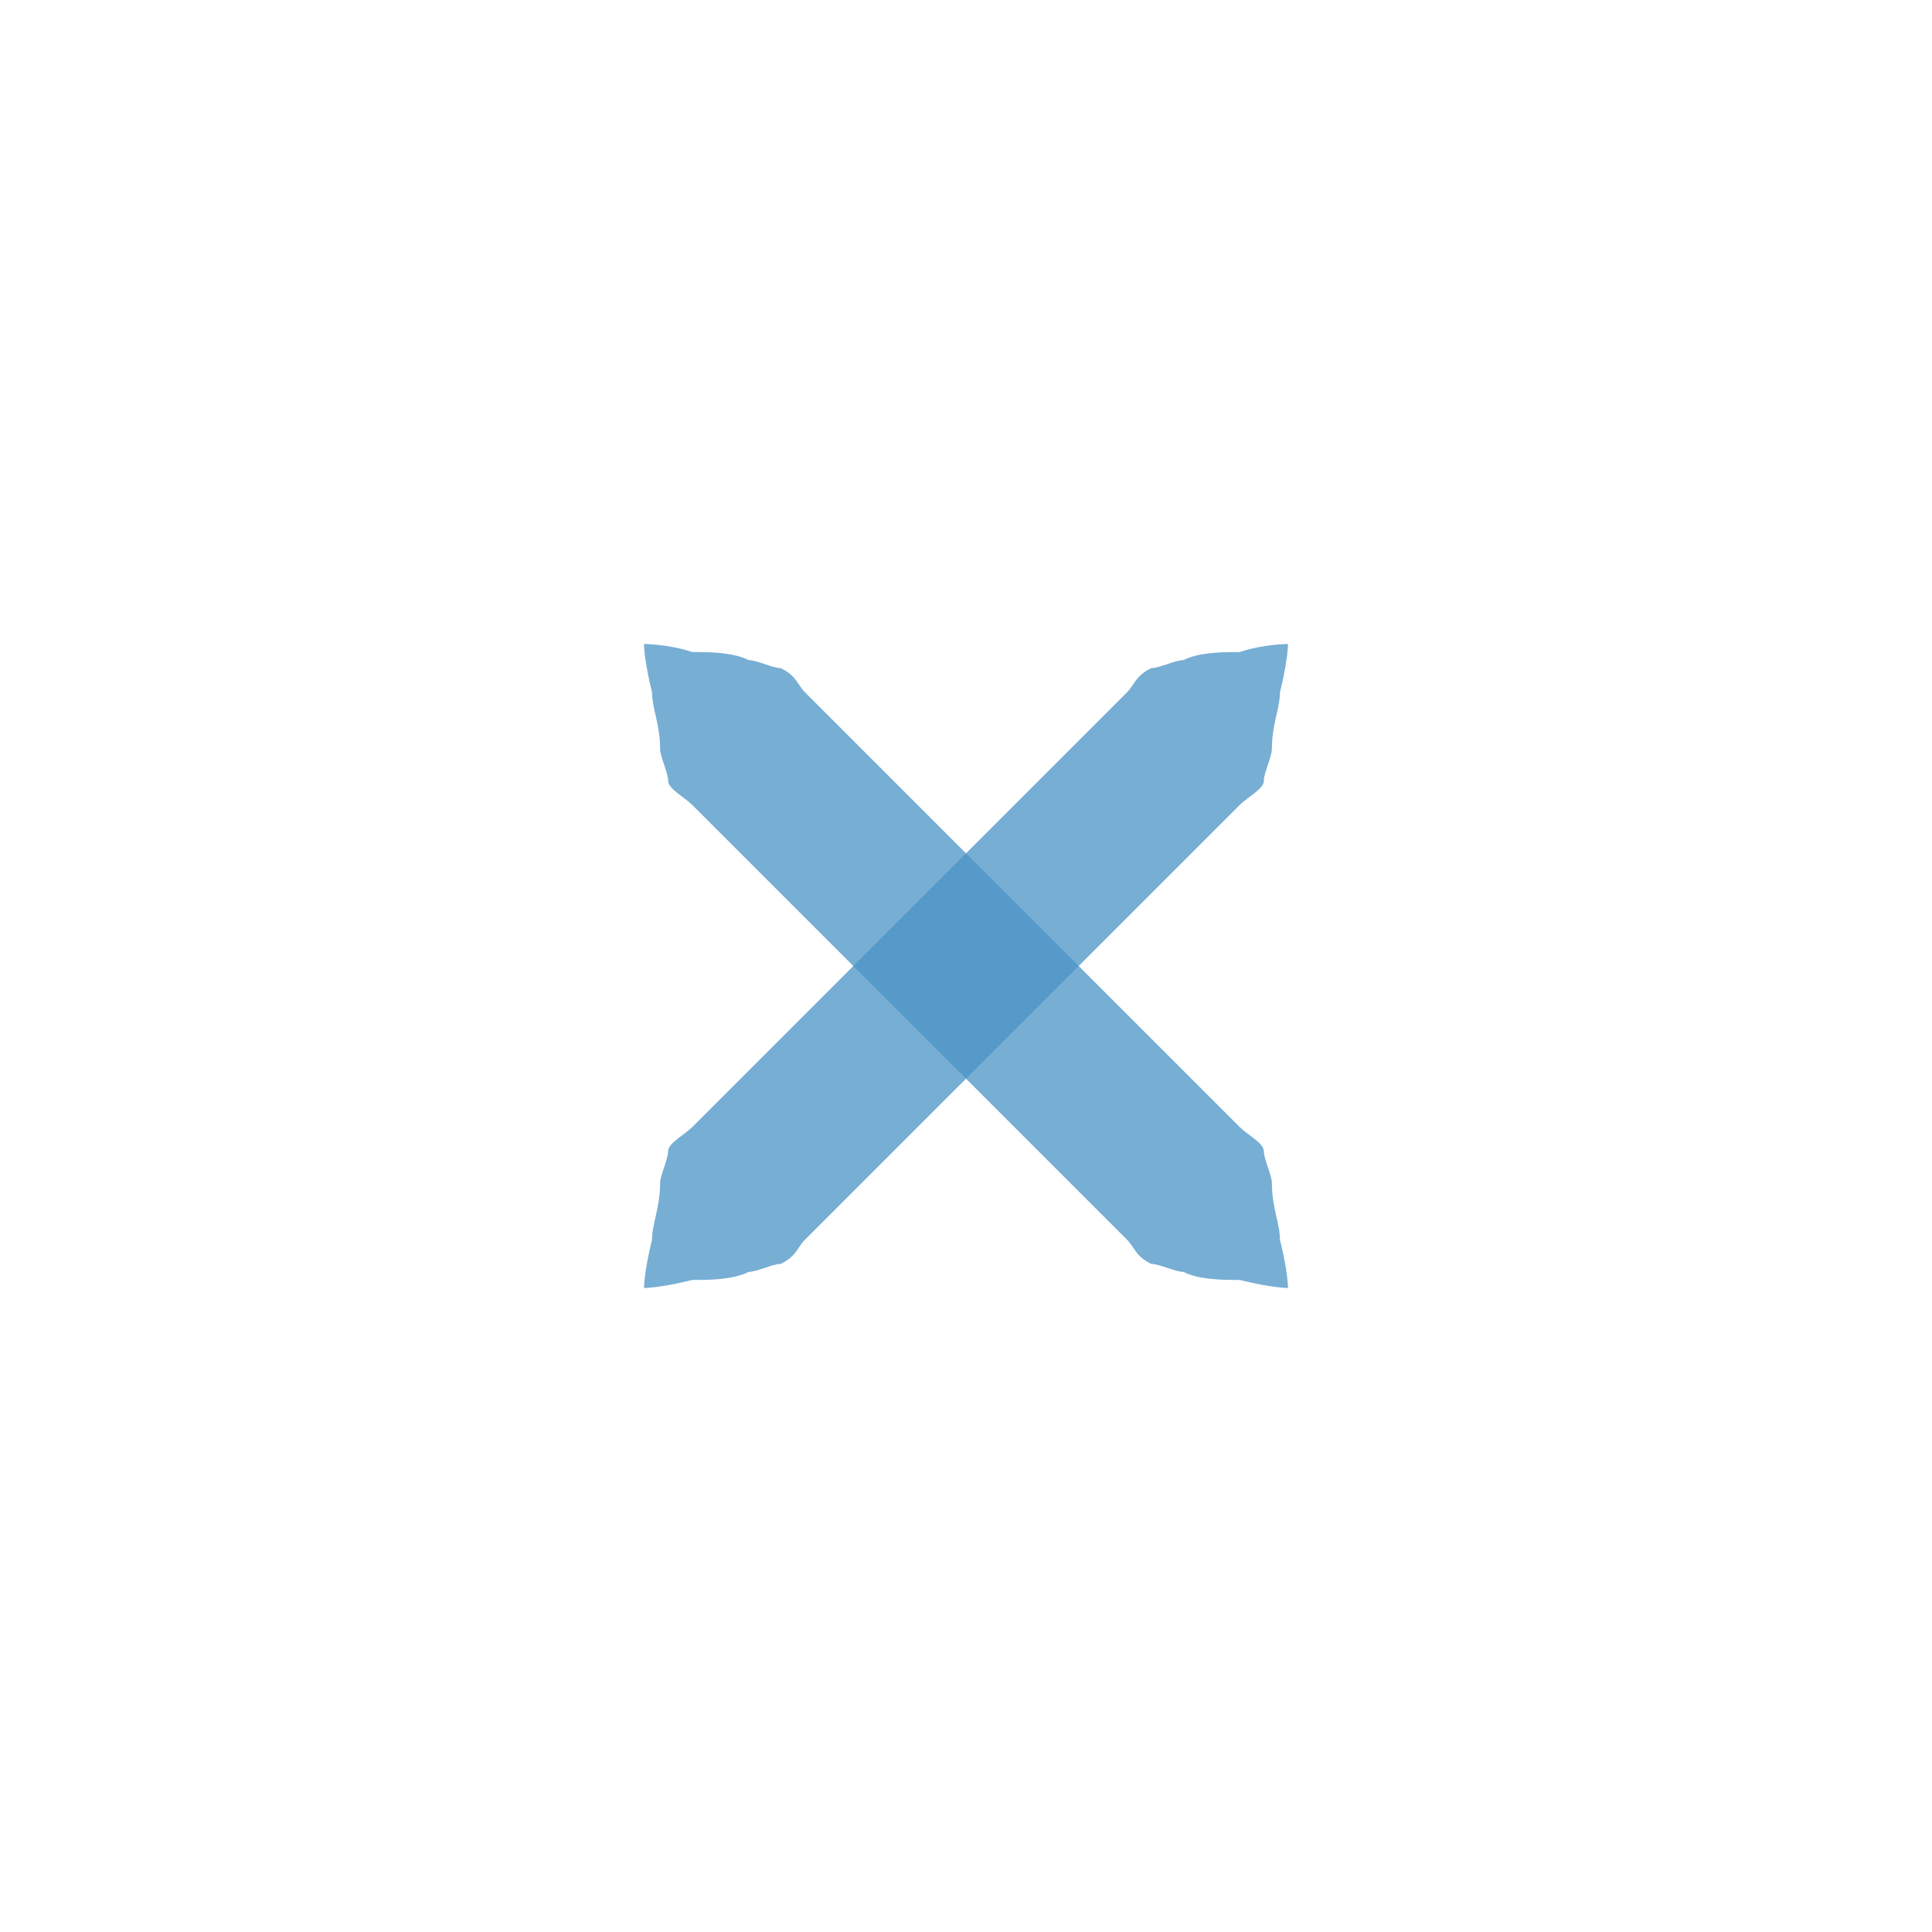
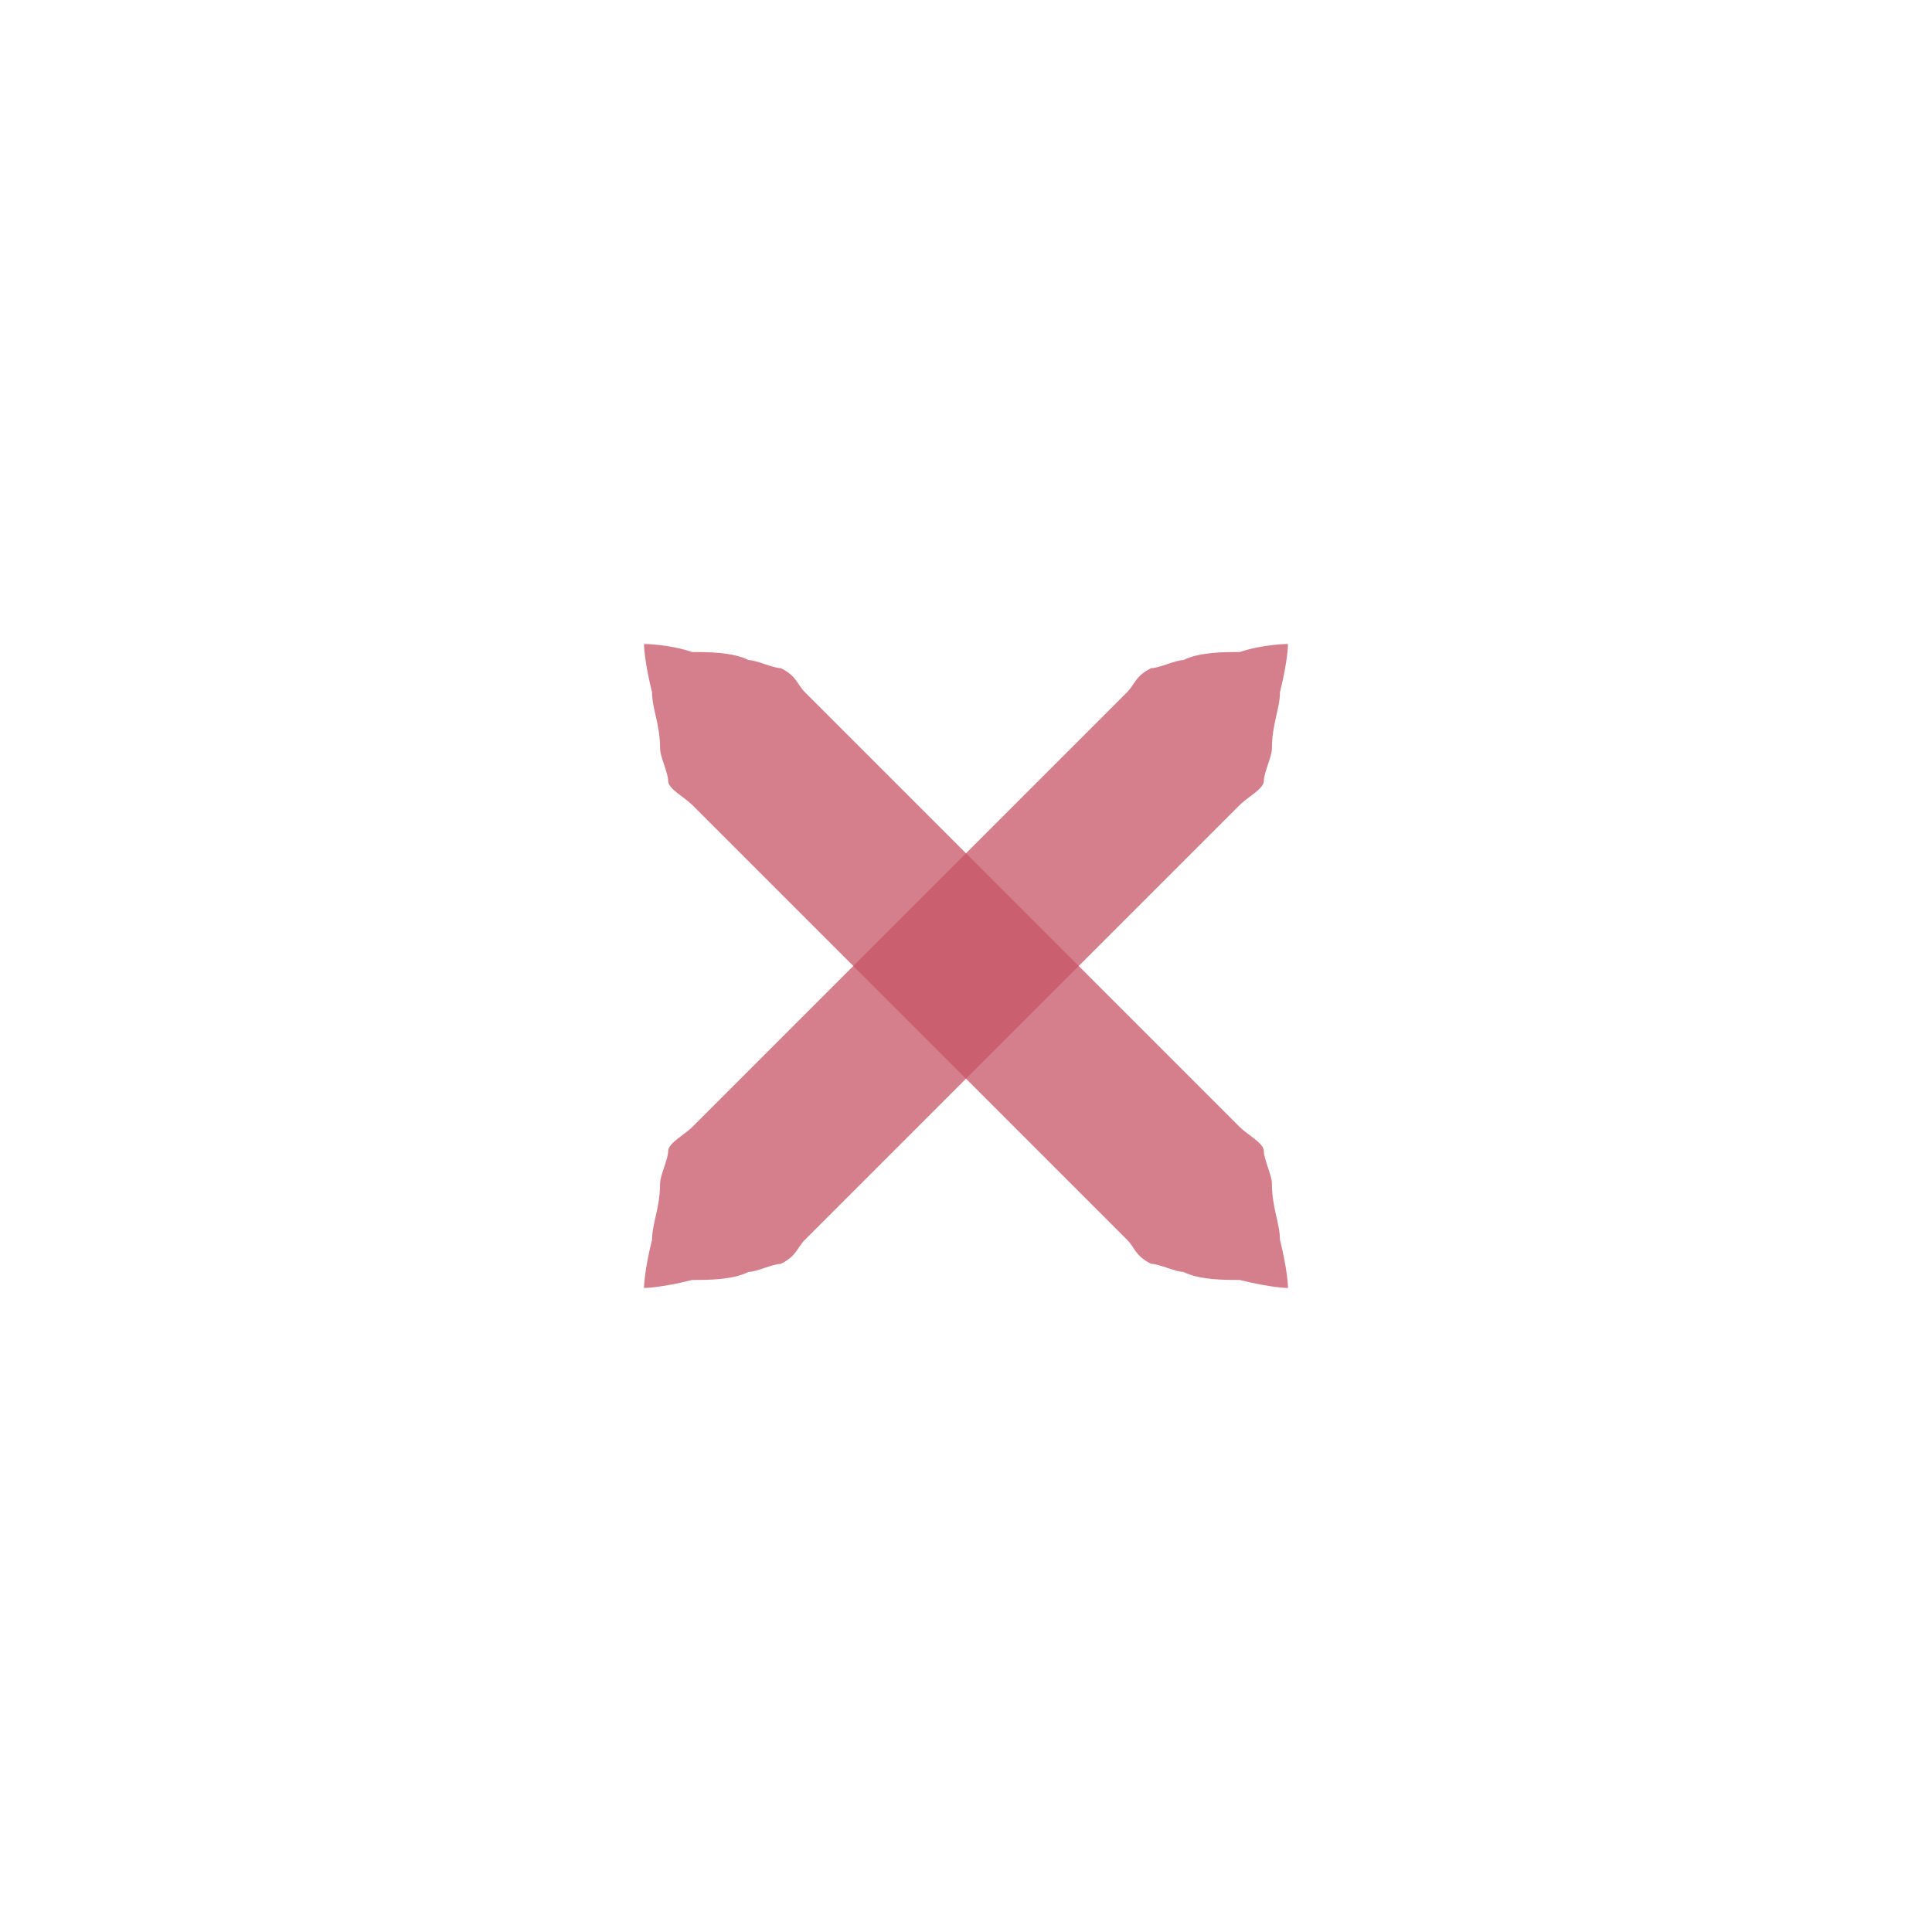
<svg xmlns="http://www.w3.org/2000/svg" xmlns:xlink="http://www.w3.org/1999/xlink" version="1.1" x="0px" y="0px" width="24px" height="24px" viewBox="0 0 24 24">
-   <path id="a" fill="#4993c6" opacity="0.75" d="M16,8c0,0,0,0.2-0.1,0.6c0,0.2-0.1,0.4-0.1,0.7c0,0.1-0.1,0.3-0.1,0.4c0,0.1-0.2,0.2-0.3,0.3c-0.7,0.7-1.7,1.7-2.7,2.7c-1,1-2,2-2.7,2.7c-0.1,0.1-0.1,0.2-0.3,0.3c-0.1,0-0.3,0.1-0.4,0.1c-0.2,0.1-0.5,0.1-0.7,0.1C8.2,16,8,16,8,16s0-0.2,0.1-0.6c0-0.2,0.1-0.4,0.1-0.7c0-0.1,0.1-0.3,0.1-0.4c0-0.1,0.2-0.2,0.3-0.3c0.7-0.7,1.7-1.7,2.7-2.7c1-1,2-2,2.7-2.7c0.1-0.1,0.1-0.2,0.3-0.3c0.1,0,0.3-0.1,0.4-0.1c0.2-0.1,0.5-0.1,0.7-0.1C15.7,8,16,8,16,8z" />
+   <path id="a" fill="#c75465" opacity="0.75" d="M16,8c0,0,0,0.2-0.1,0.6c0,0.2-0.1,0.4-0.1,0.7c0,0.1-0.1,0.3-0.1,0.4c0,0.1-0.2,0.2-0.3,0.3c-0.7,0.7-1.7,1.7-2.7,2.7c-1,1-2,2-2.7,2.7c-0.1,0.1-0.1,0.2-0.3,0.3c-0.1,0-0.3,0.1-0.4,0.1c-0.2,0.1-0.5,0.1-0.7,0.1C8.2,16,8,16,8,16s0-0.2,0.1-0.6c0-0.2,0.1-0.4,0.1-0.7c0-0.1,0.1-0.3,0.1-0.4c0-0.1,0.2-0.2,0.3-0.3c0.7-0.7,1.7-1.7,2.7-2.7c1-1,2-2,2.7-2.7c0.1-0.1,0.1-0.2,0.3-0.3c0.1,0,0.3-0.1,0.4-0.1c0.2-0.1,0.5-0.1,0.7-0.1C15.7,8,16,8,16,8z" />
  <use xlink:href="#a" transform="matrix(-1,0,0,1,24,0)" />
</svg>
